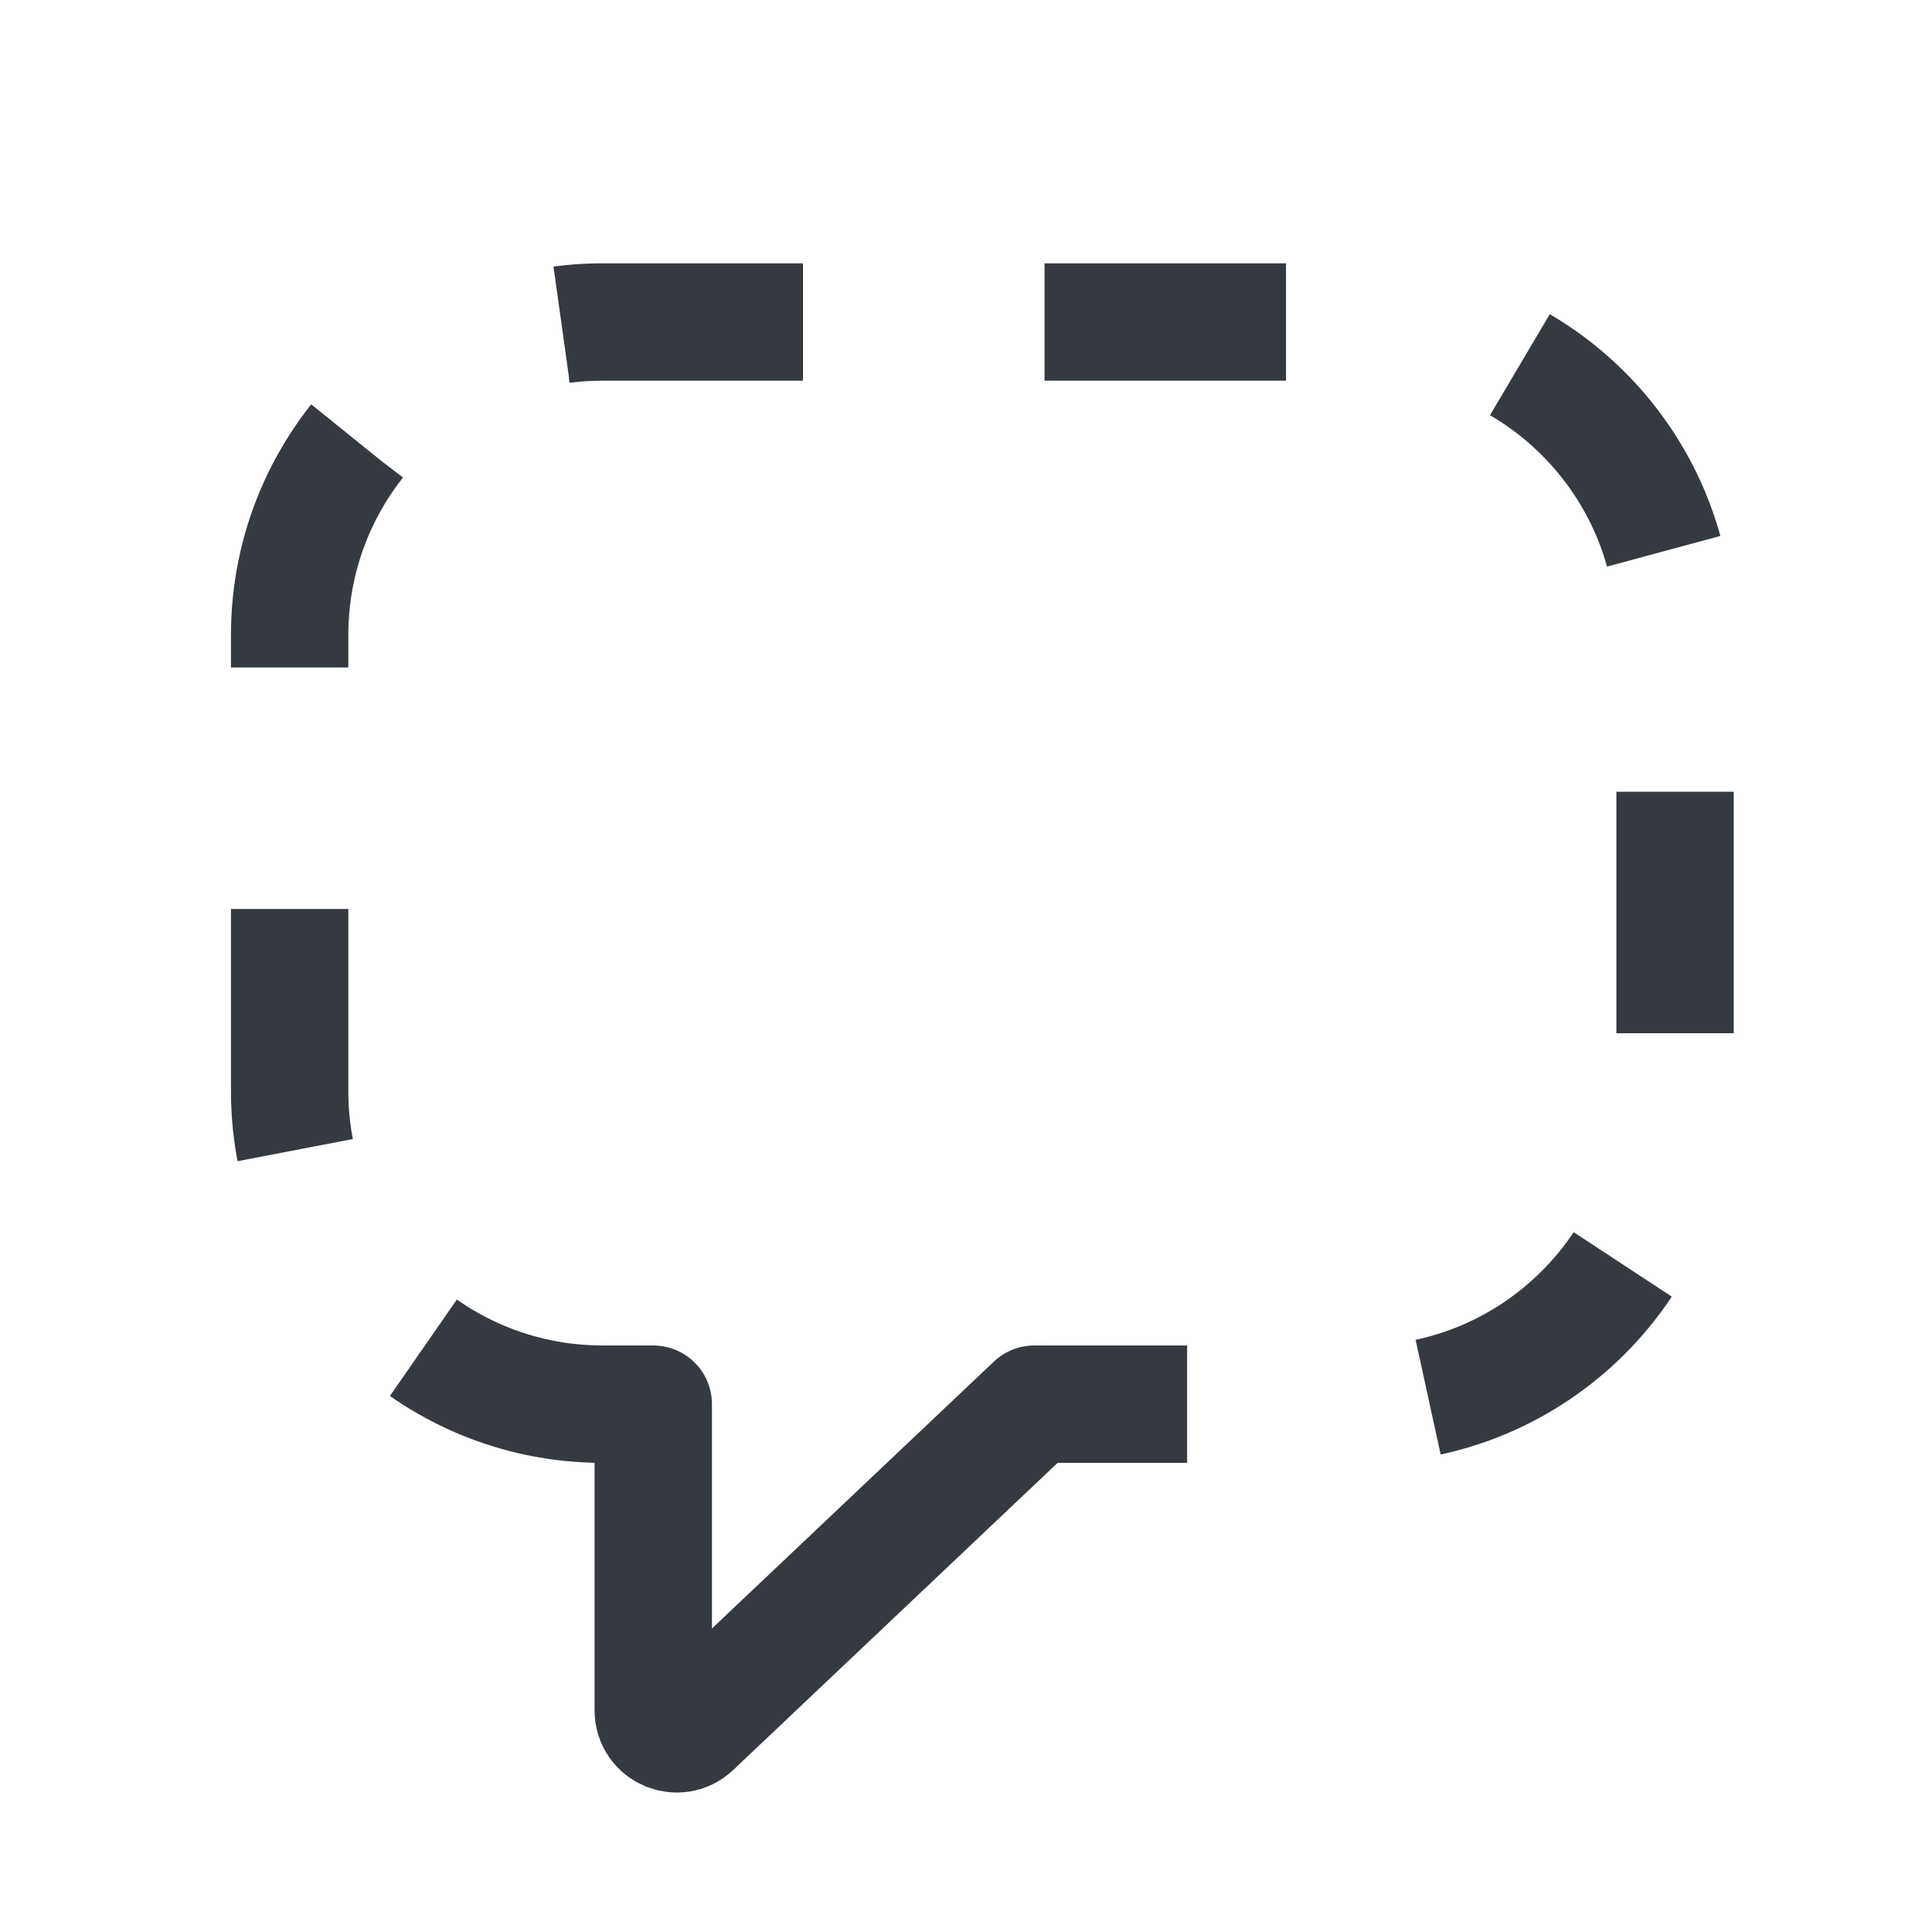
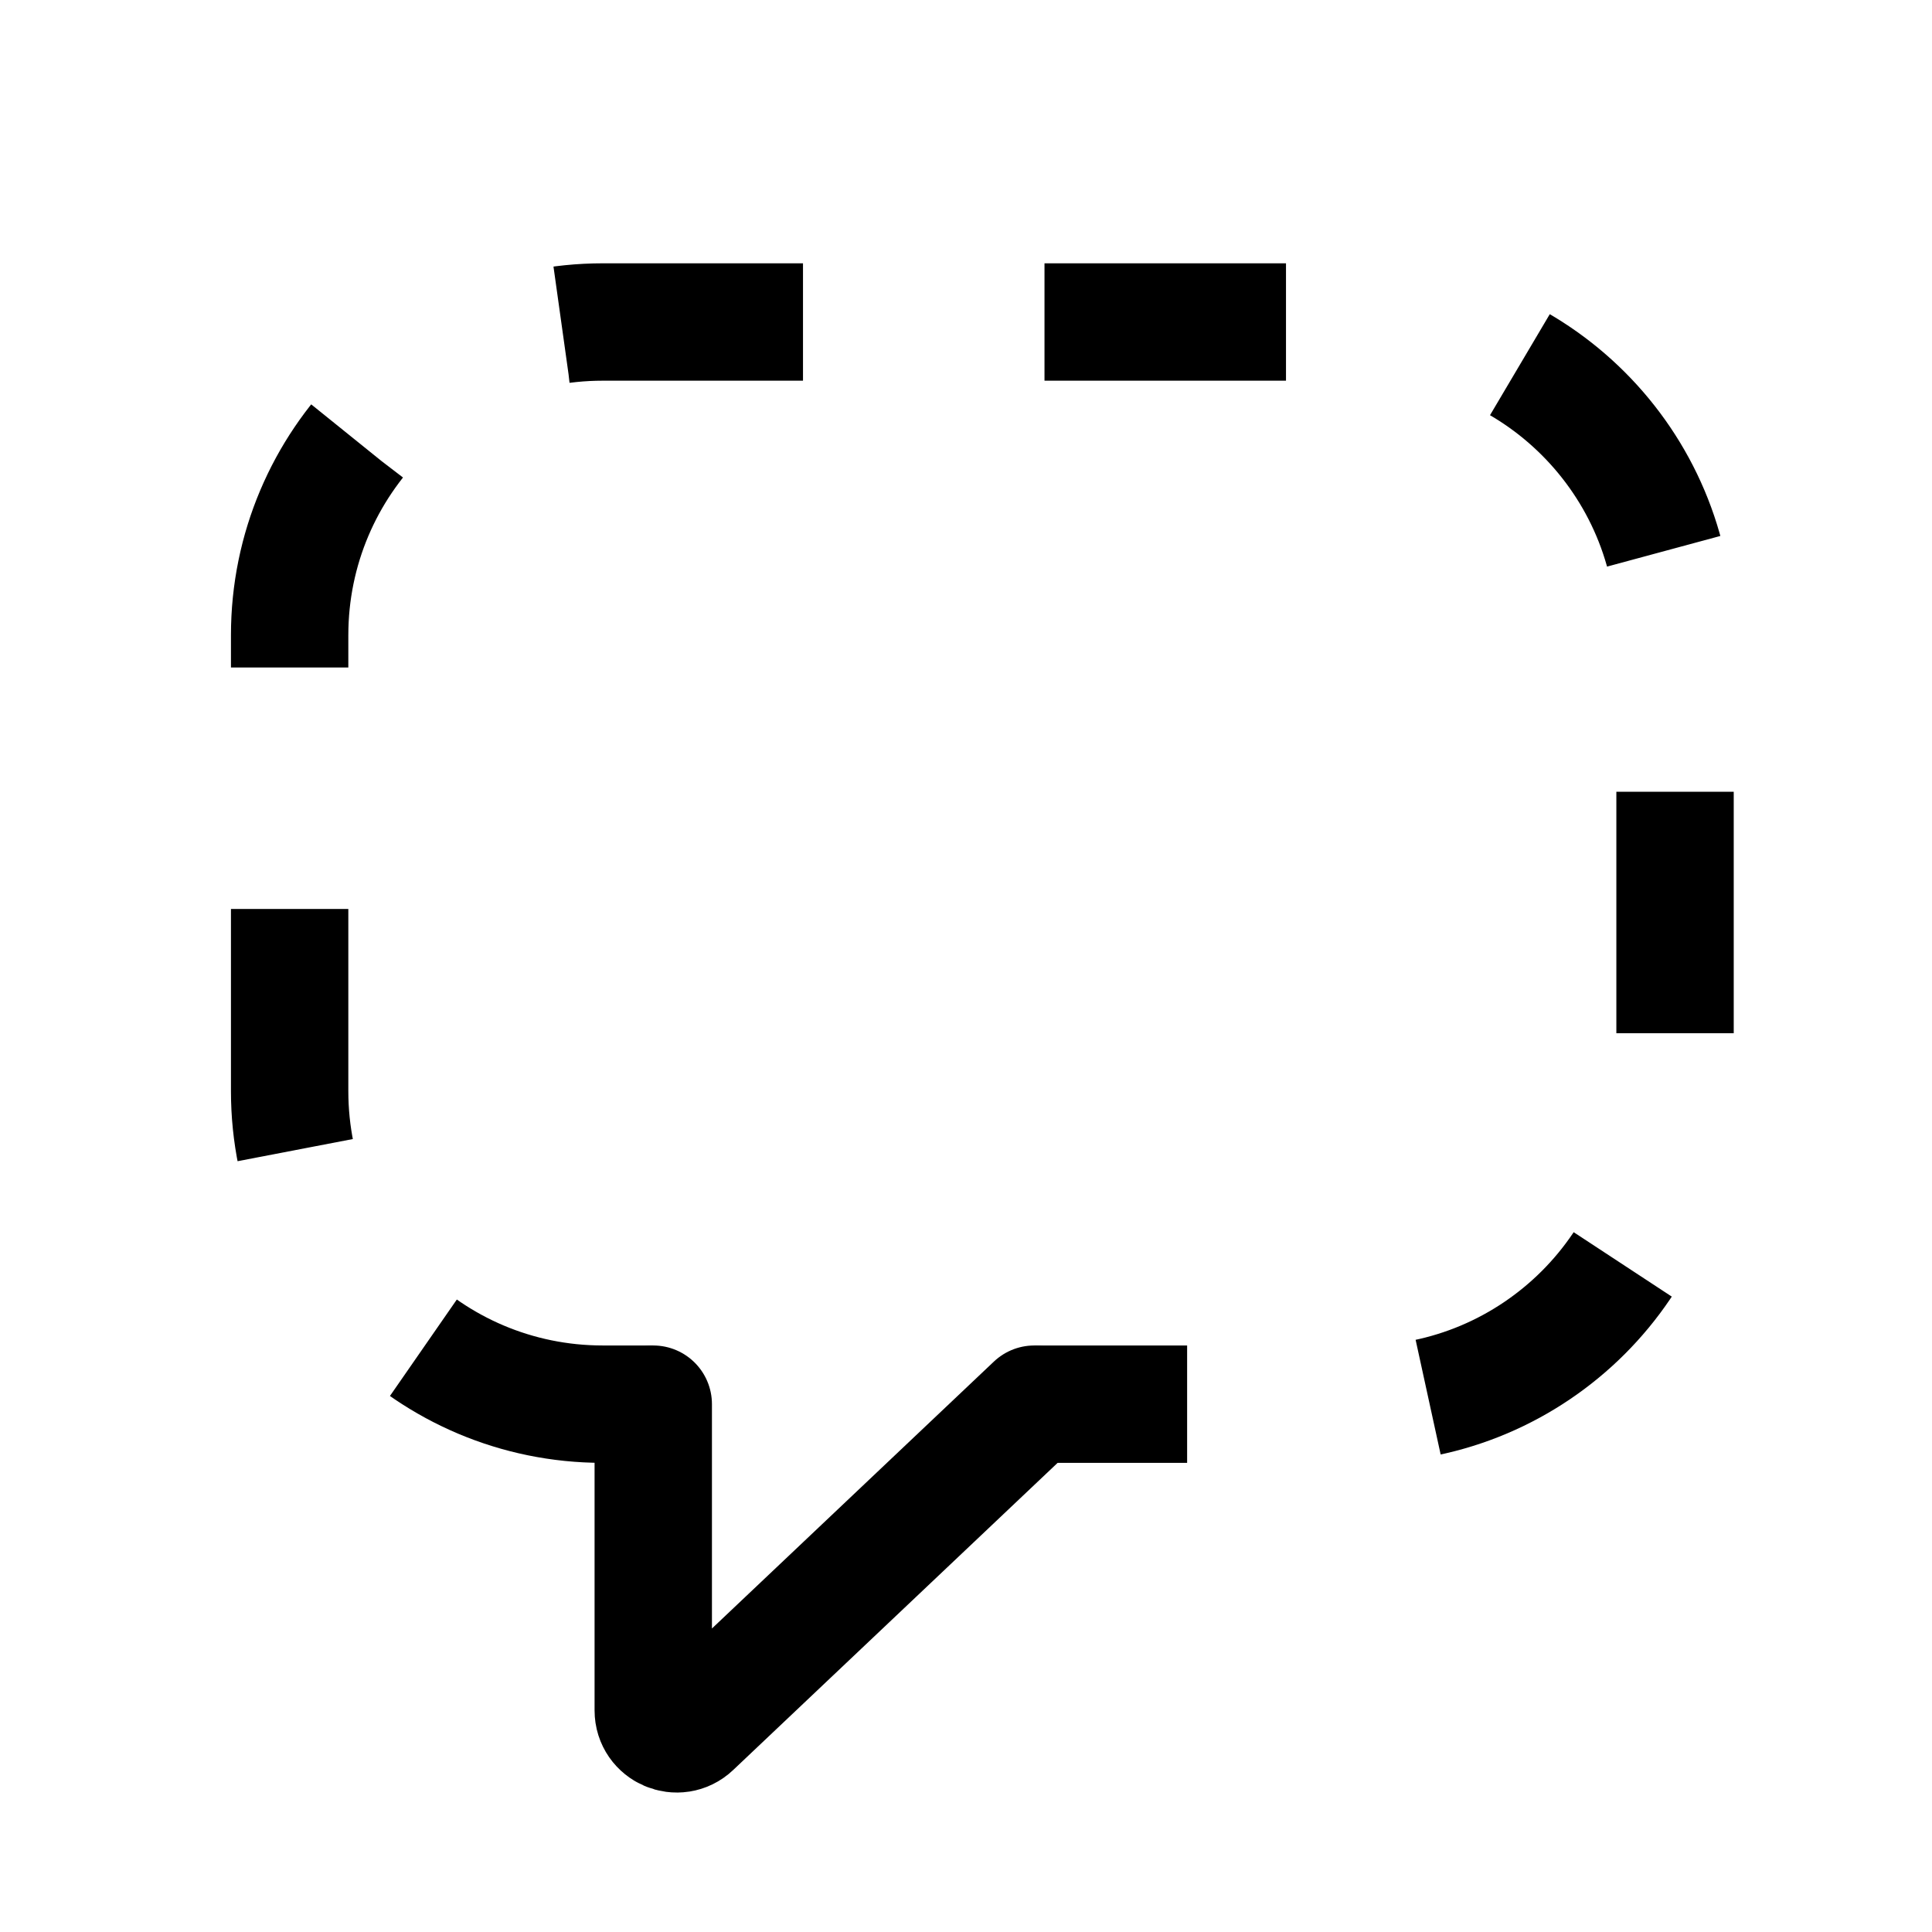
<svg xmlns="http://www.w3.org/2000/svg" width="24" height="24" viewBox="0 0 24 24" fill="none">
-   <path d="M8.115 17.443H7.487C5.339 17.443 3.598 15.702 3.598 13.554V7.89C3.598 5.742 5.339 4 7.488 4H16.919C19.067 4 20.808 5.741 20.808 7.889V13.554C20.808 15.702 19.067 17.443 16.919 17.443H12.848" stroke="#353A40" stroke-width="1.458" stroke-dasharray="3 3" />
-   <path d="M8.115 17.443V21.247C8.115 21.503 8.422 21.634 8.607 21.458L12.848 17.443" stroke="#353A40" stroke-width="1.458" stroke-linecap="round" />
+   <path d="M8.115 17.443H7.487C5.339 17.443 3.598 15.702 3.598 13.554V7.89C3.598 5.742 5.339 4 7.488 4H16.919C19.067 4 20.808 5.741 20.808 7.889V13.554C20.808 15.702 19.067 17.443 16.919 17.443H12.848" stroke="currentColor" stroke-width="1.458" stroke-dasharray="3 3" />
+   <path d="M8.115 17.443V21.247C8.115 21.503 8.422 21.634 8.607 21.458L12.848 17.443" stroke="currentColor" stroke-width="1.458" stroke-linecap="round" />
</svg>
